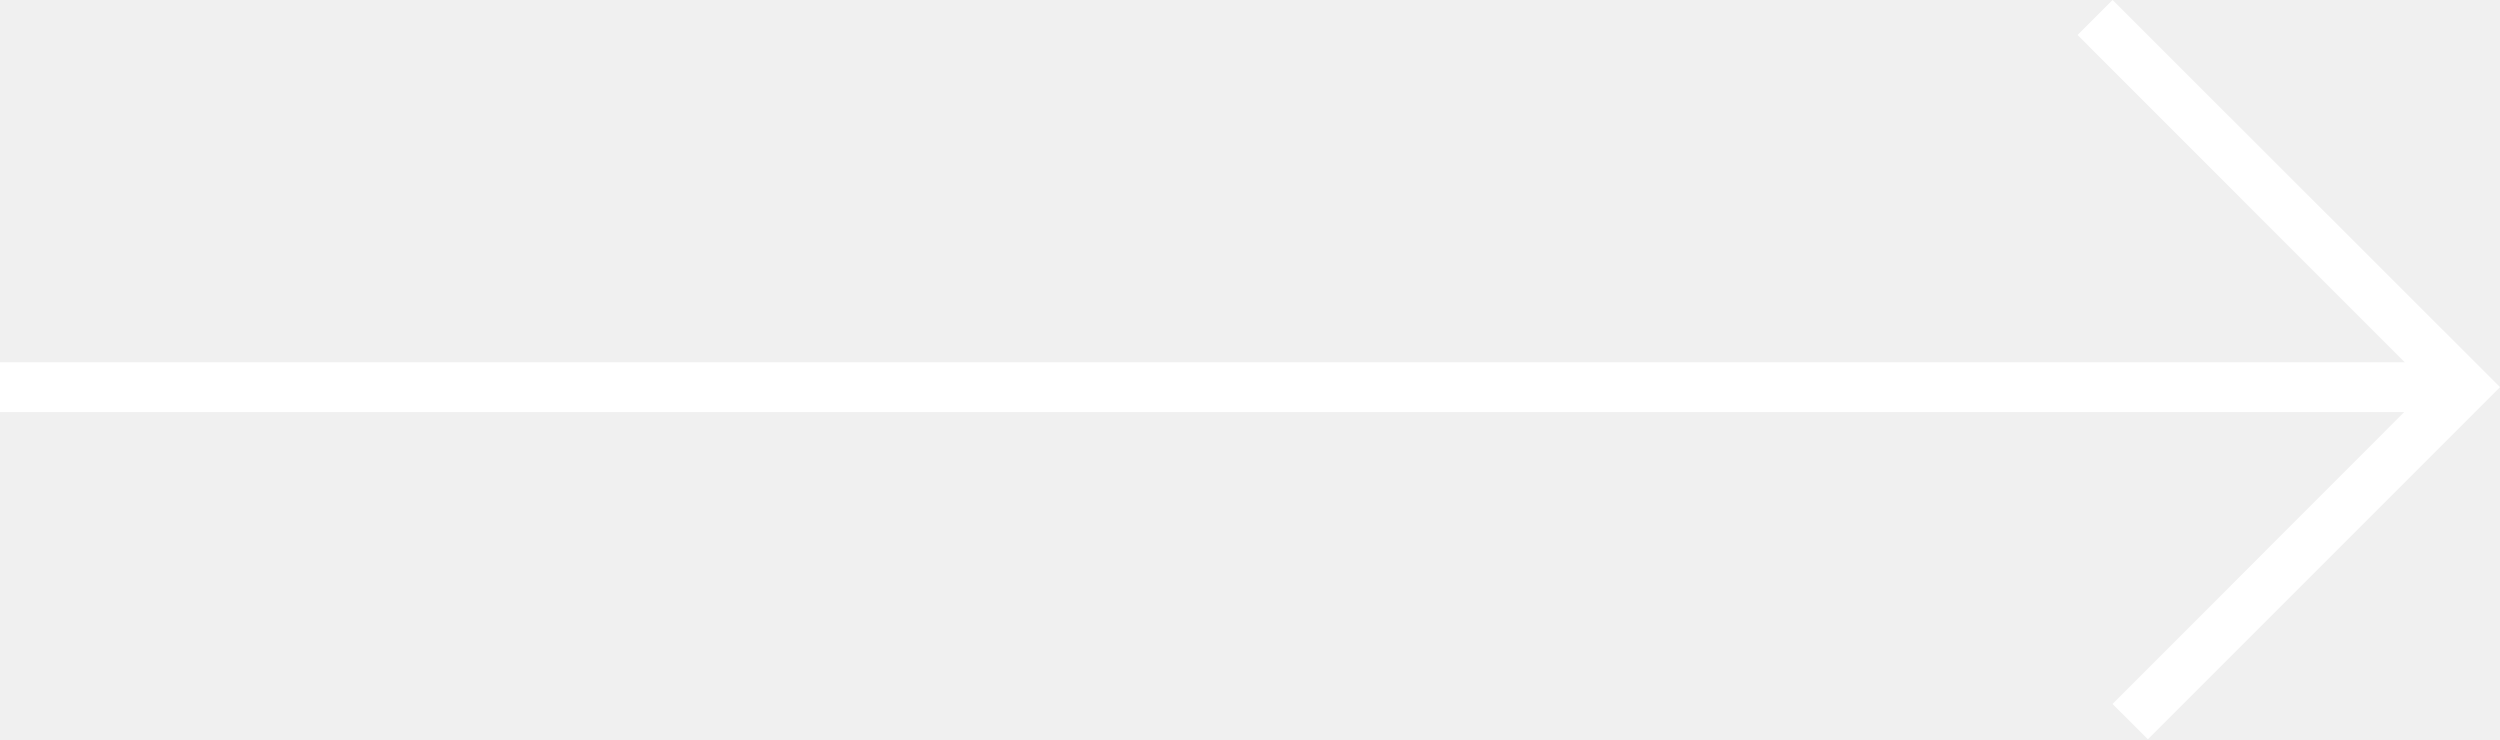
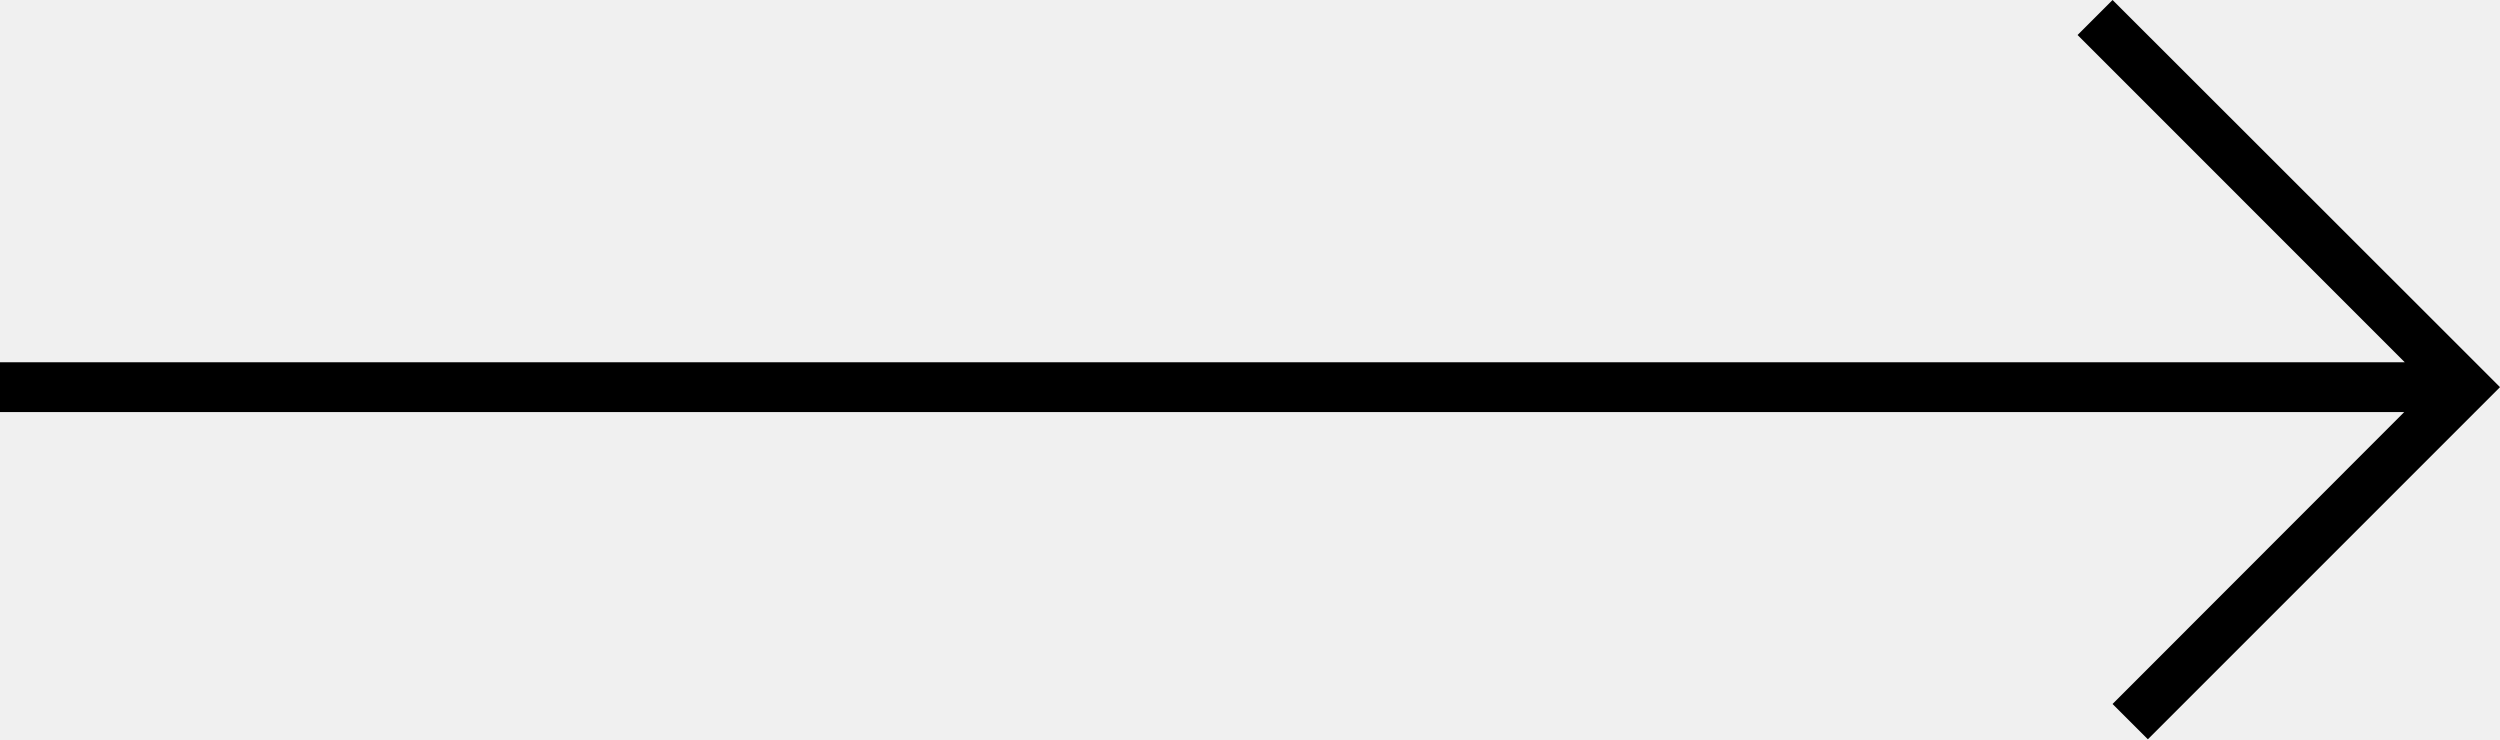
<svg xmlns="http://www.w3.org/2000/svg" width="50.208" height="14.848" viewBox="1176.792 2814.727 50.208 14.848">
-   <path d="m1219.219 2828.865 5.858-5.863h-48.285v-1h48.295l-6.571-6.572.703-.703 7.072 7.066.709.709-7.072 7.072-.71-.709Z" fill="#fff" fill-rule="evenodd" data-name="Объединение 26" />
+   <path d="m1219.219 2828.865 5.858-5.863h-48.285v-1h48.295l-6.571-6.572.703-.703 7.072 7.066.709.709-7.072 7.072-.71-.709Z" data-name="Объединение 26" />
</svg>
